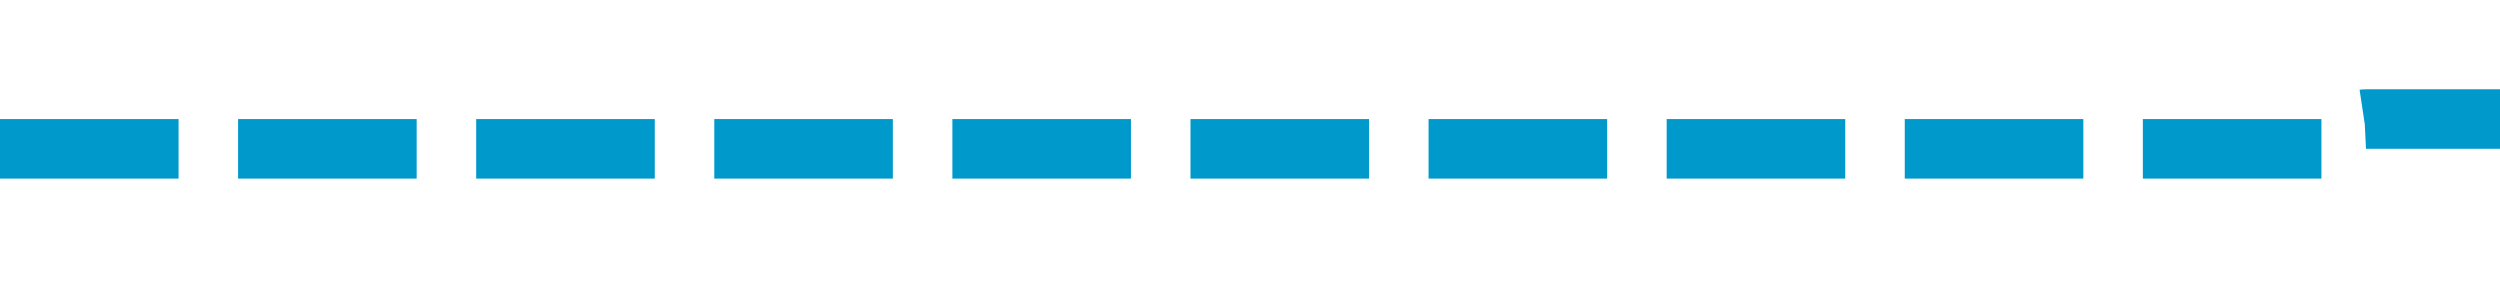
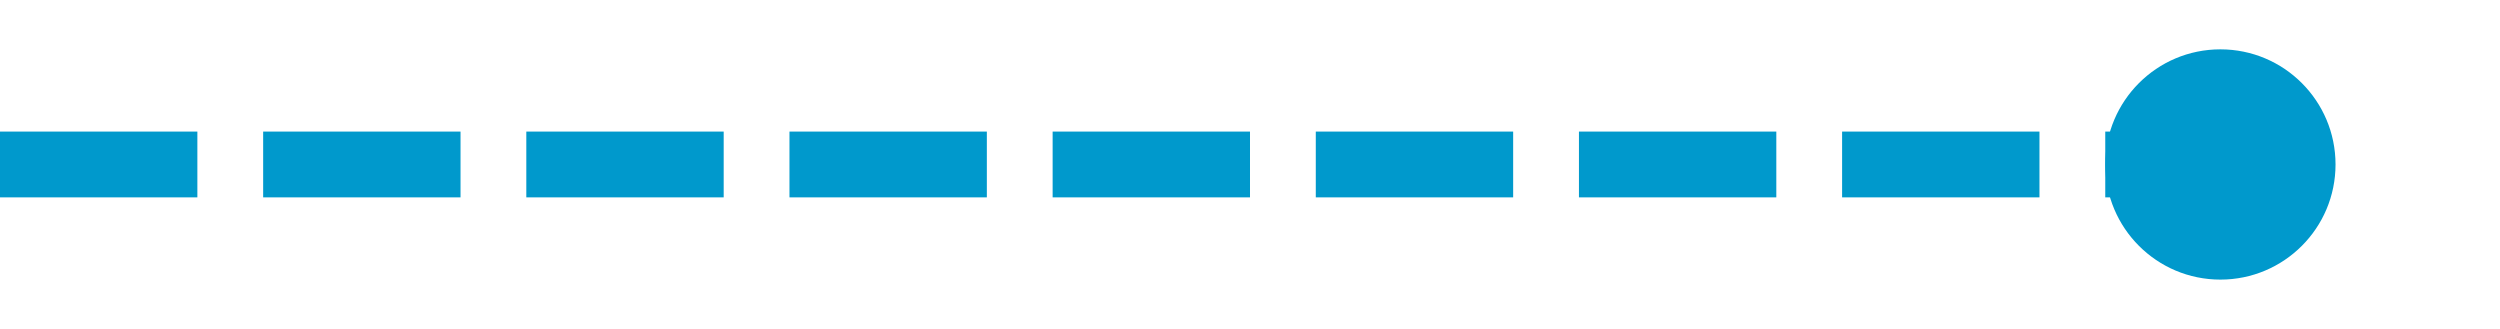
- <svg xmlns="http://www.w3.org/2000/svg" version="1.1" width="84px" height="10px" preserveAspectRatio="xMinYMid meet" viewBox="91 4597  84 8">
-   <path d="M 91 4601  L 169.5 4601  A 0.5 0.5 0 0 0 170 4600.5 A 0.5 0.5 0 0 1 170.5 4600 L 194 4600  " stroke-width="2" stroke-dasharray="6,2" stroke="#0099cc" fill="none" />
-   <path d="M 192.5 4596.5  A 3.5 3.5 0 0 0 189 4600 A 3.5 3.5 0 0 0 192.5 4603.5 A 3.5 3.5 0 0 0 196 4600 A 3.5 3.5 0 0 0 192.5 4596.5 Z " fill-rule="nonzero" fill="#0099cc" stroke="none" />
+ <svg xmlns="http://www.w3.org/2000/svg" version="1.1" width="76px" height="10px" preserveAspectRatio="xMinYMid meet" viewBox="132 4627  76 8">
+   <path d="M 132 4631  L 201 4631  " stroke-width="2" stroke-dasharray="6,2" stroke="#0099cc" fill="none" />
+   <path d="M 199.5 4627.5  A 3.5 3.5 0 0 0 196 4631 A 3.5 3.5 0 0 0 199.5 4634.5 A 3.5 3.5 0 0 0 203 4631 A 3.5 3.5 0 0 0 199.5 4627.5 Z " fill-rule="nonzero" fill="#0099cc" stroke="none" />
</svg>
